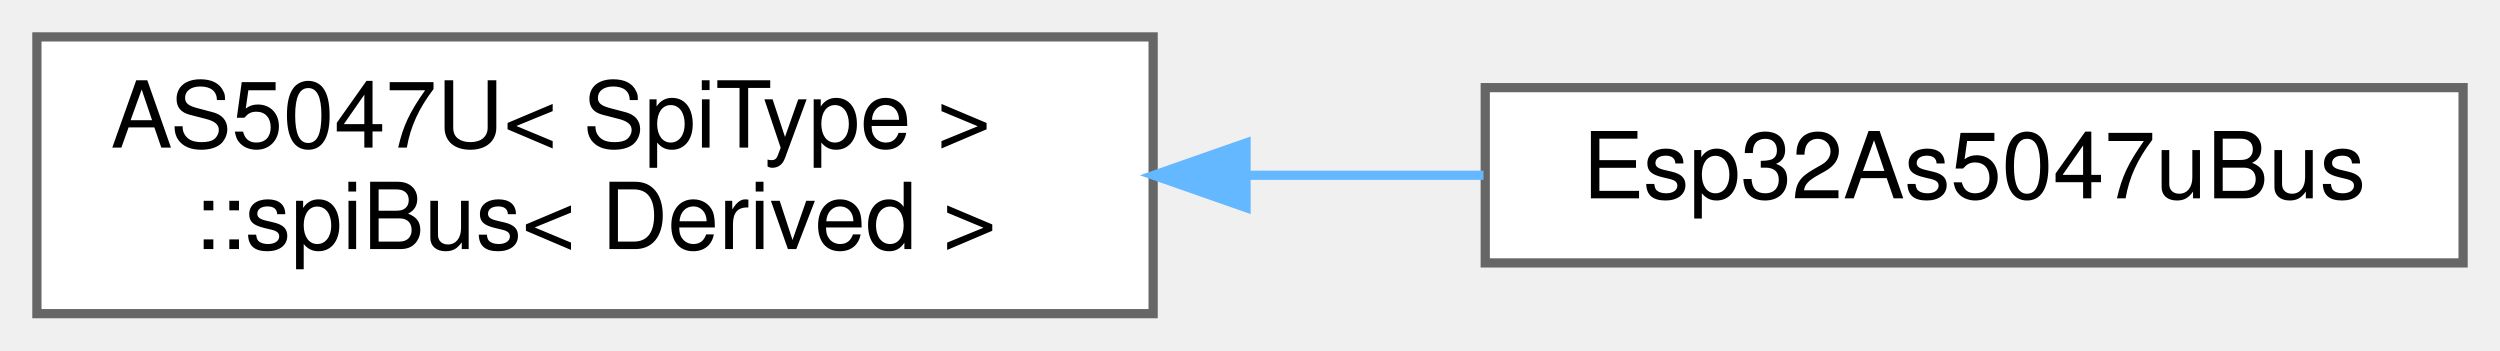
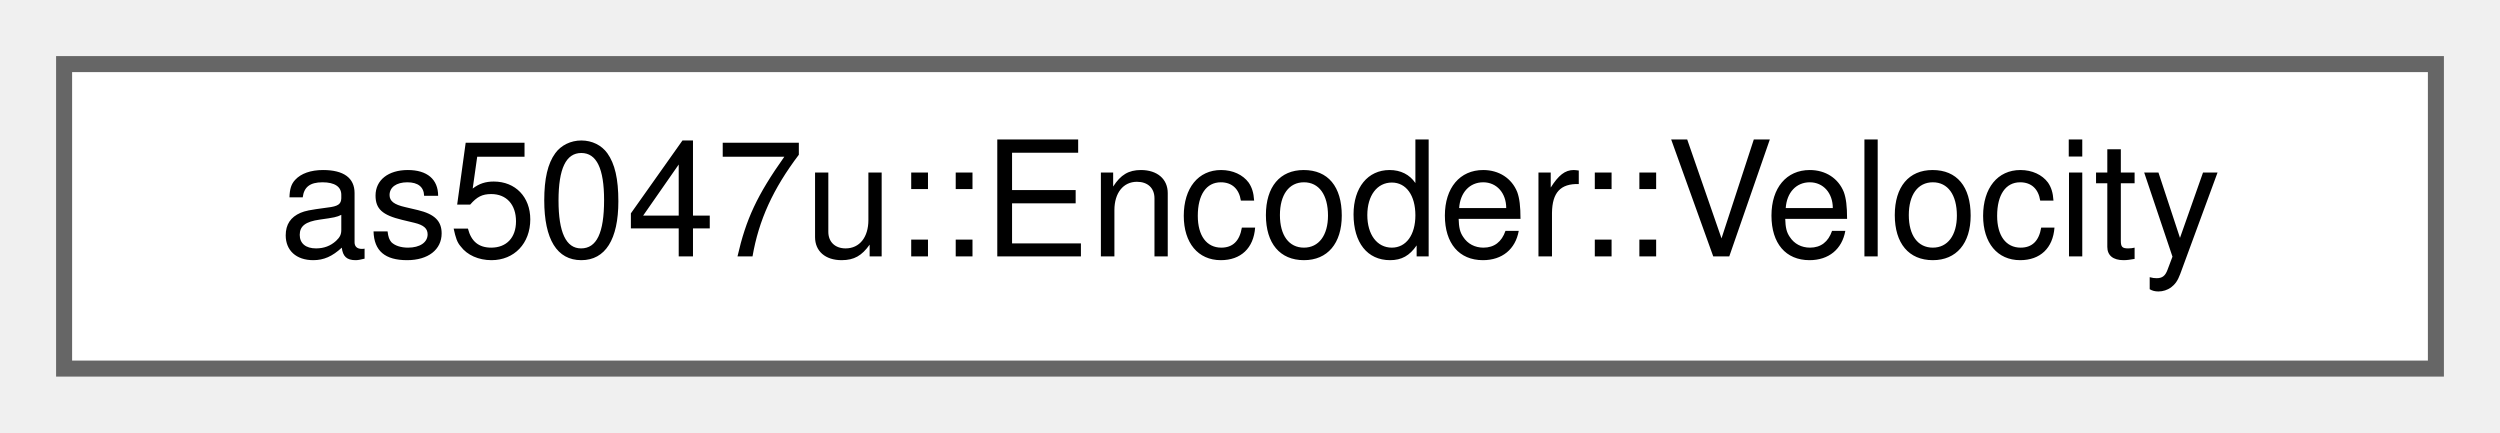
- <svg xmlns="http://www.w3.org/2000/svg" xmlns:xlink="http://www.w3.org/1999/xlink" width="271pt" height="38pt" viewBox="0.00 0.00 271.00 38.00">
-   <g id="graph0" class="graph" transform="scale(1 1) rotate(0) translate(4 34)">
+ <svg xmlns="http://www.w3.org/2000/svg" xmlns:xlink="http://www.w3.org/1999/xlink" width="156pt" height="27pt" viewBox="0.00 0.00 156.00 27.00">
+   <g id="graph0" class="graph" transform="scale(1 1) rotate(0) translate(4 23)">
    <g id="Node000000" class="node">
      <g id="a_Node000000">
-         <a xlink:href="classAS5047U_1_1spiBus.html" target="_top" xlink:title="CRTP-based template interface for SPI bus operations.">
-           <polygon fill="white" stroke="#666666" points="121,-30 0,-30 0,0 121,0 121,-30" />
-           <text text-anchor="start" x="8" y="-18" font-family="Helvetica,sans-Serif" font-size="10.00">AS5047U&lt; SpiType &gt;</text>
-           <text text-anchor="middle" x="60.5" y="-7" font-family="Helvetica,sans-Serif" font-size="10.00">::spiBus&lt; Derived &gt;</text>
-         </a>
-       </g>
-     </g>
-     <g id="Node000001" class="node">
-       <g id="a_Node000001">
-         <a xlink:href="classEsp32As5047uBus.html" target="_top" xlink:title="ESP32 SPI transport implementation for AS5047U driver.">
-           <polygon fill="white" stroke="#666666" points="263,-24.5 157,-24.5 157,-5.5 263,-5.5 263,-24.5" />
-           <text text-anchor="middle" x="210" y="-12.5" font-family="Helvetica,sans-Serif" font-size="10.00">Esp32As5047uBus</text>
-         </a>
-       </g>
-     </g>
-     <g id="edge1_Node000000_Node000001" class="edge">
-       <g id="a_edge1_Node000000_Node000001">
-         <a xlink:title=" ">
-           <path fill="none" stroke="#63b8ff" d="M131.14,-15C139.78,-15 148.49,-15 156.81,-15" />
-           <polygon fill="#63b8ff" stroke="#63b8ff" points="131.07,-11.5 121.07,-15 131.07,-18.5 131.07,-11.5" />
+         <a xlink:href="structas5047u_1_1Encoder_1_1Velocity.html" target="_top" xlink:title="Helper constants and methods for velocity unit conversions.">
+           <polygon fill="white" stroke="#666666" points="148,-19 0,-19 0,0 148,0 148,-19" />
+           <text text-anchor="middle" x="74" y="-7" font-family="Helvetica,sans-Serif" font-size="10.00">as5047u::Encoder::Velocity</text>
        </a>
      </g>
    </g>
  </g>
</svg>
